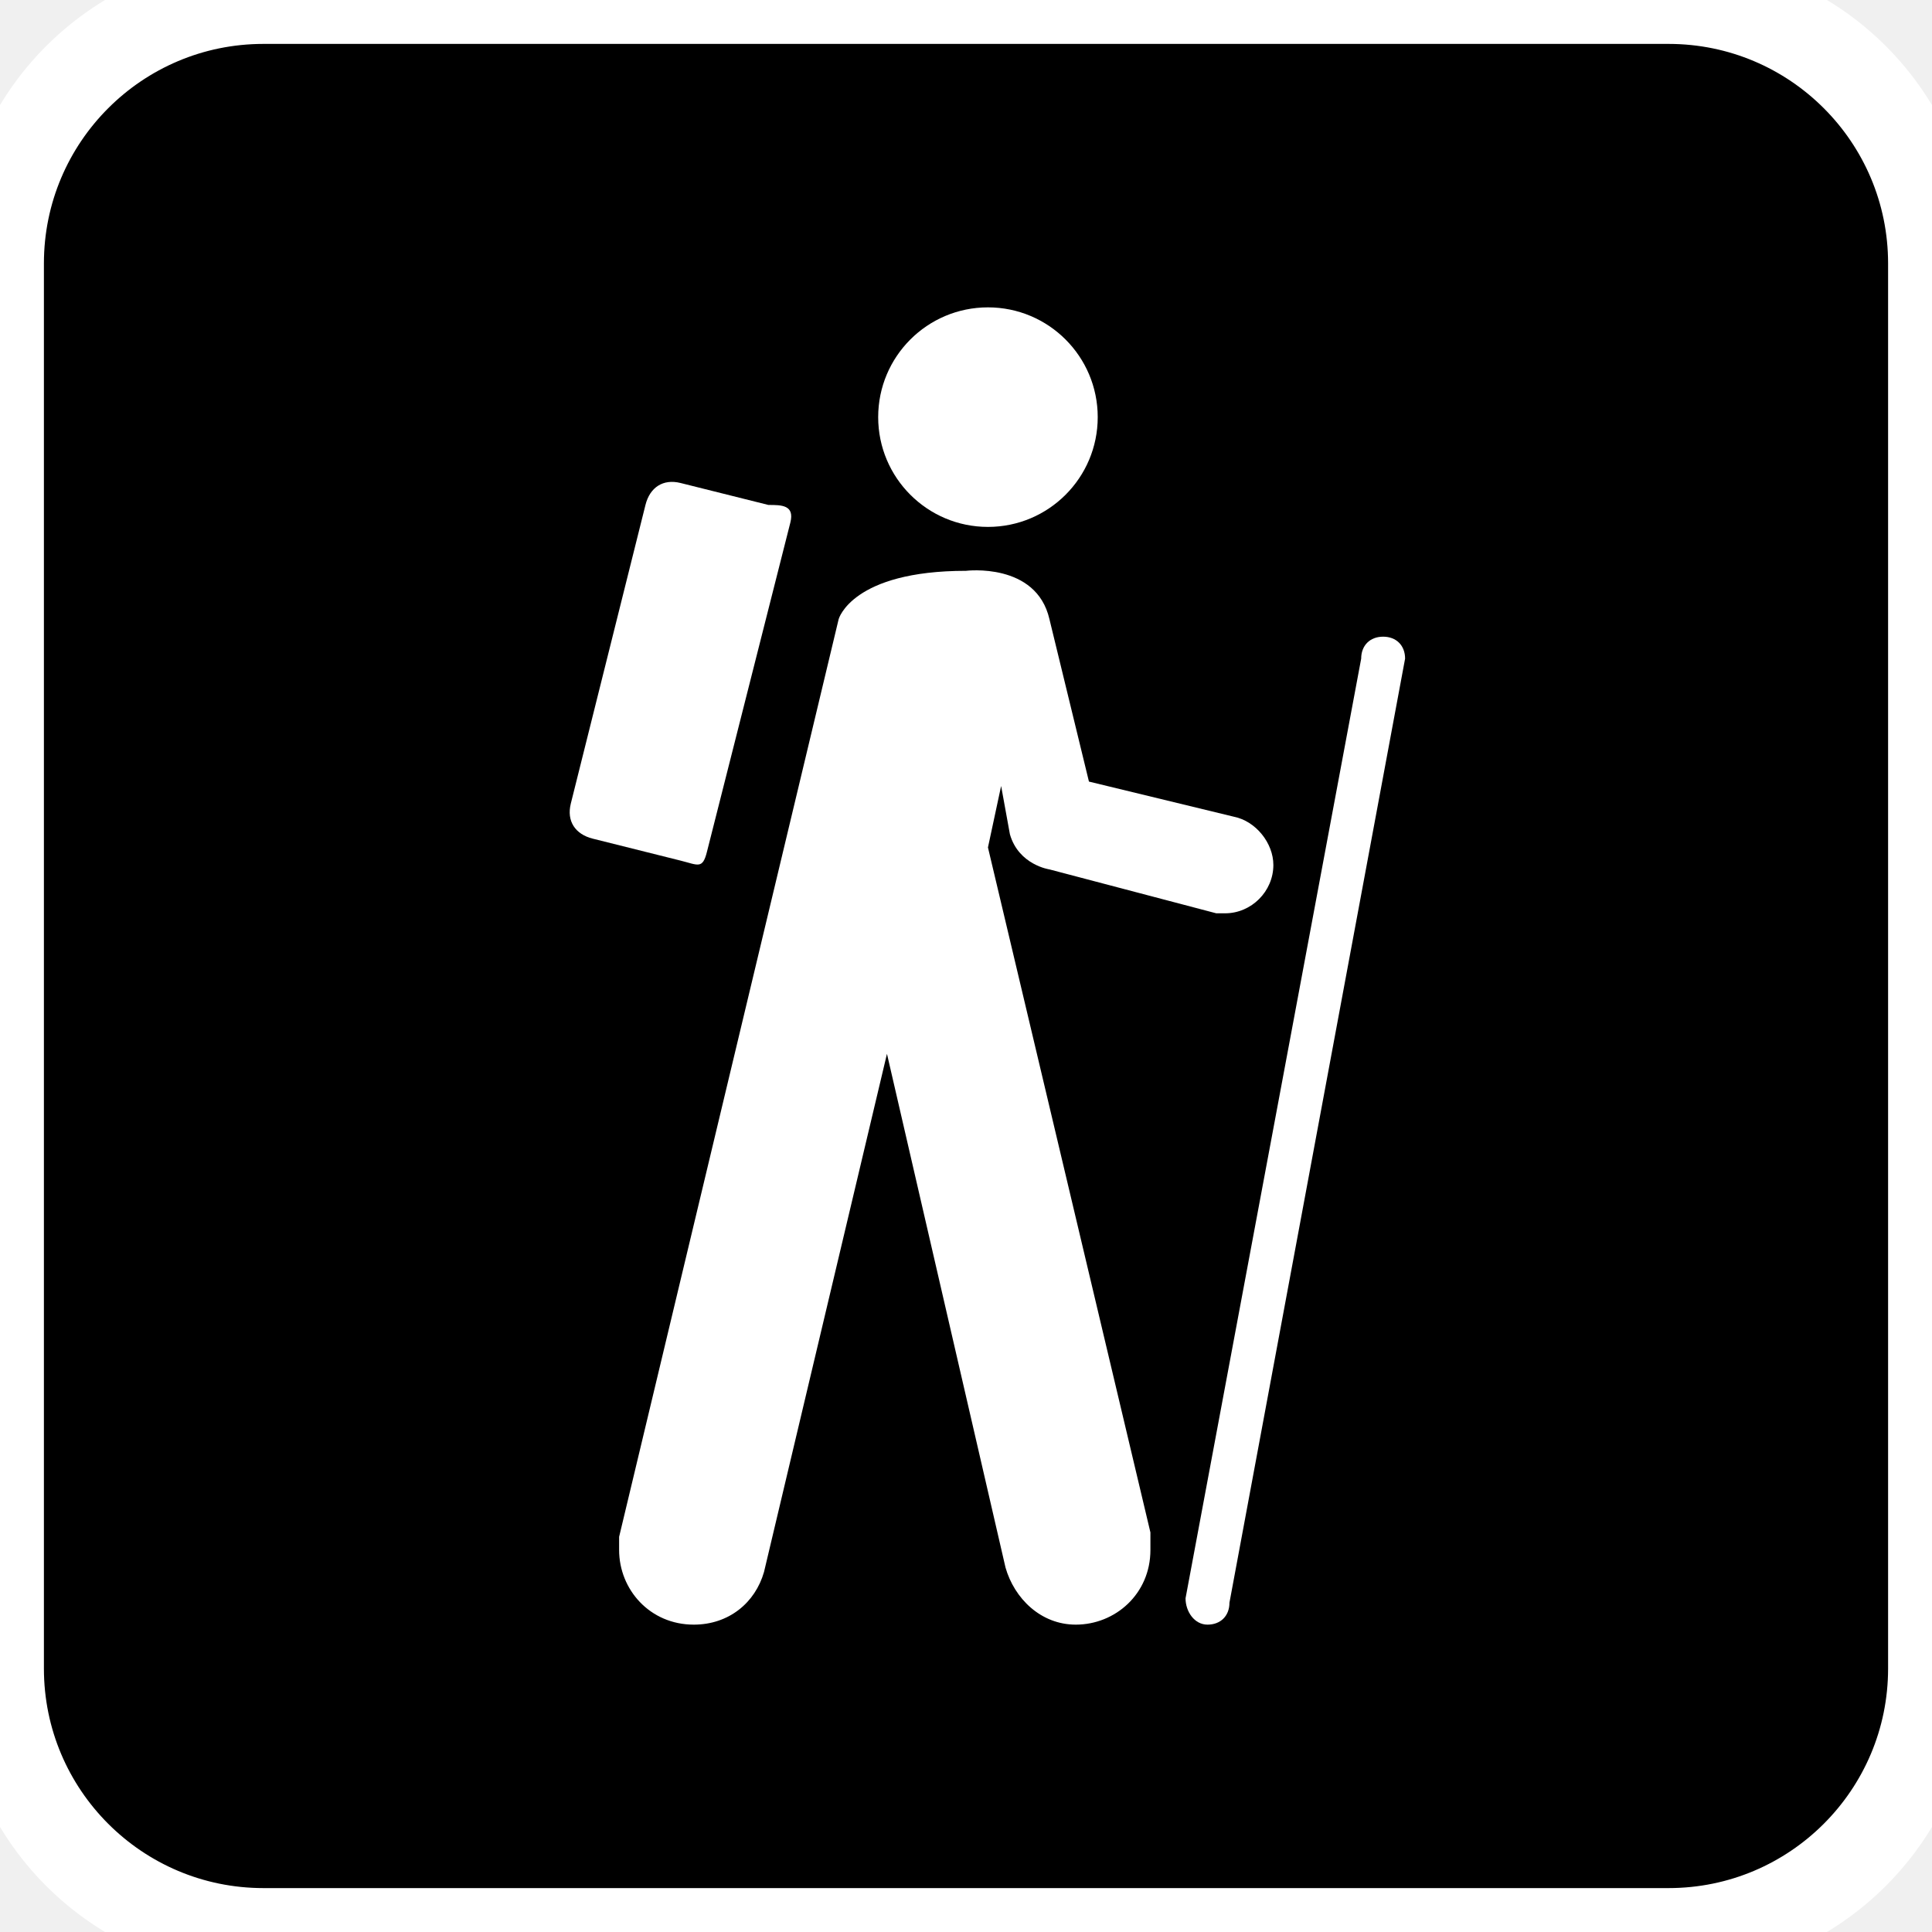
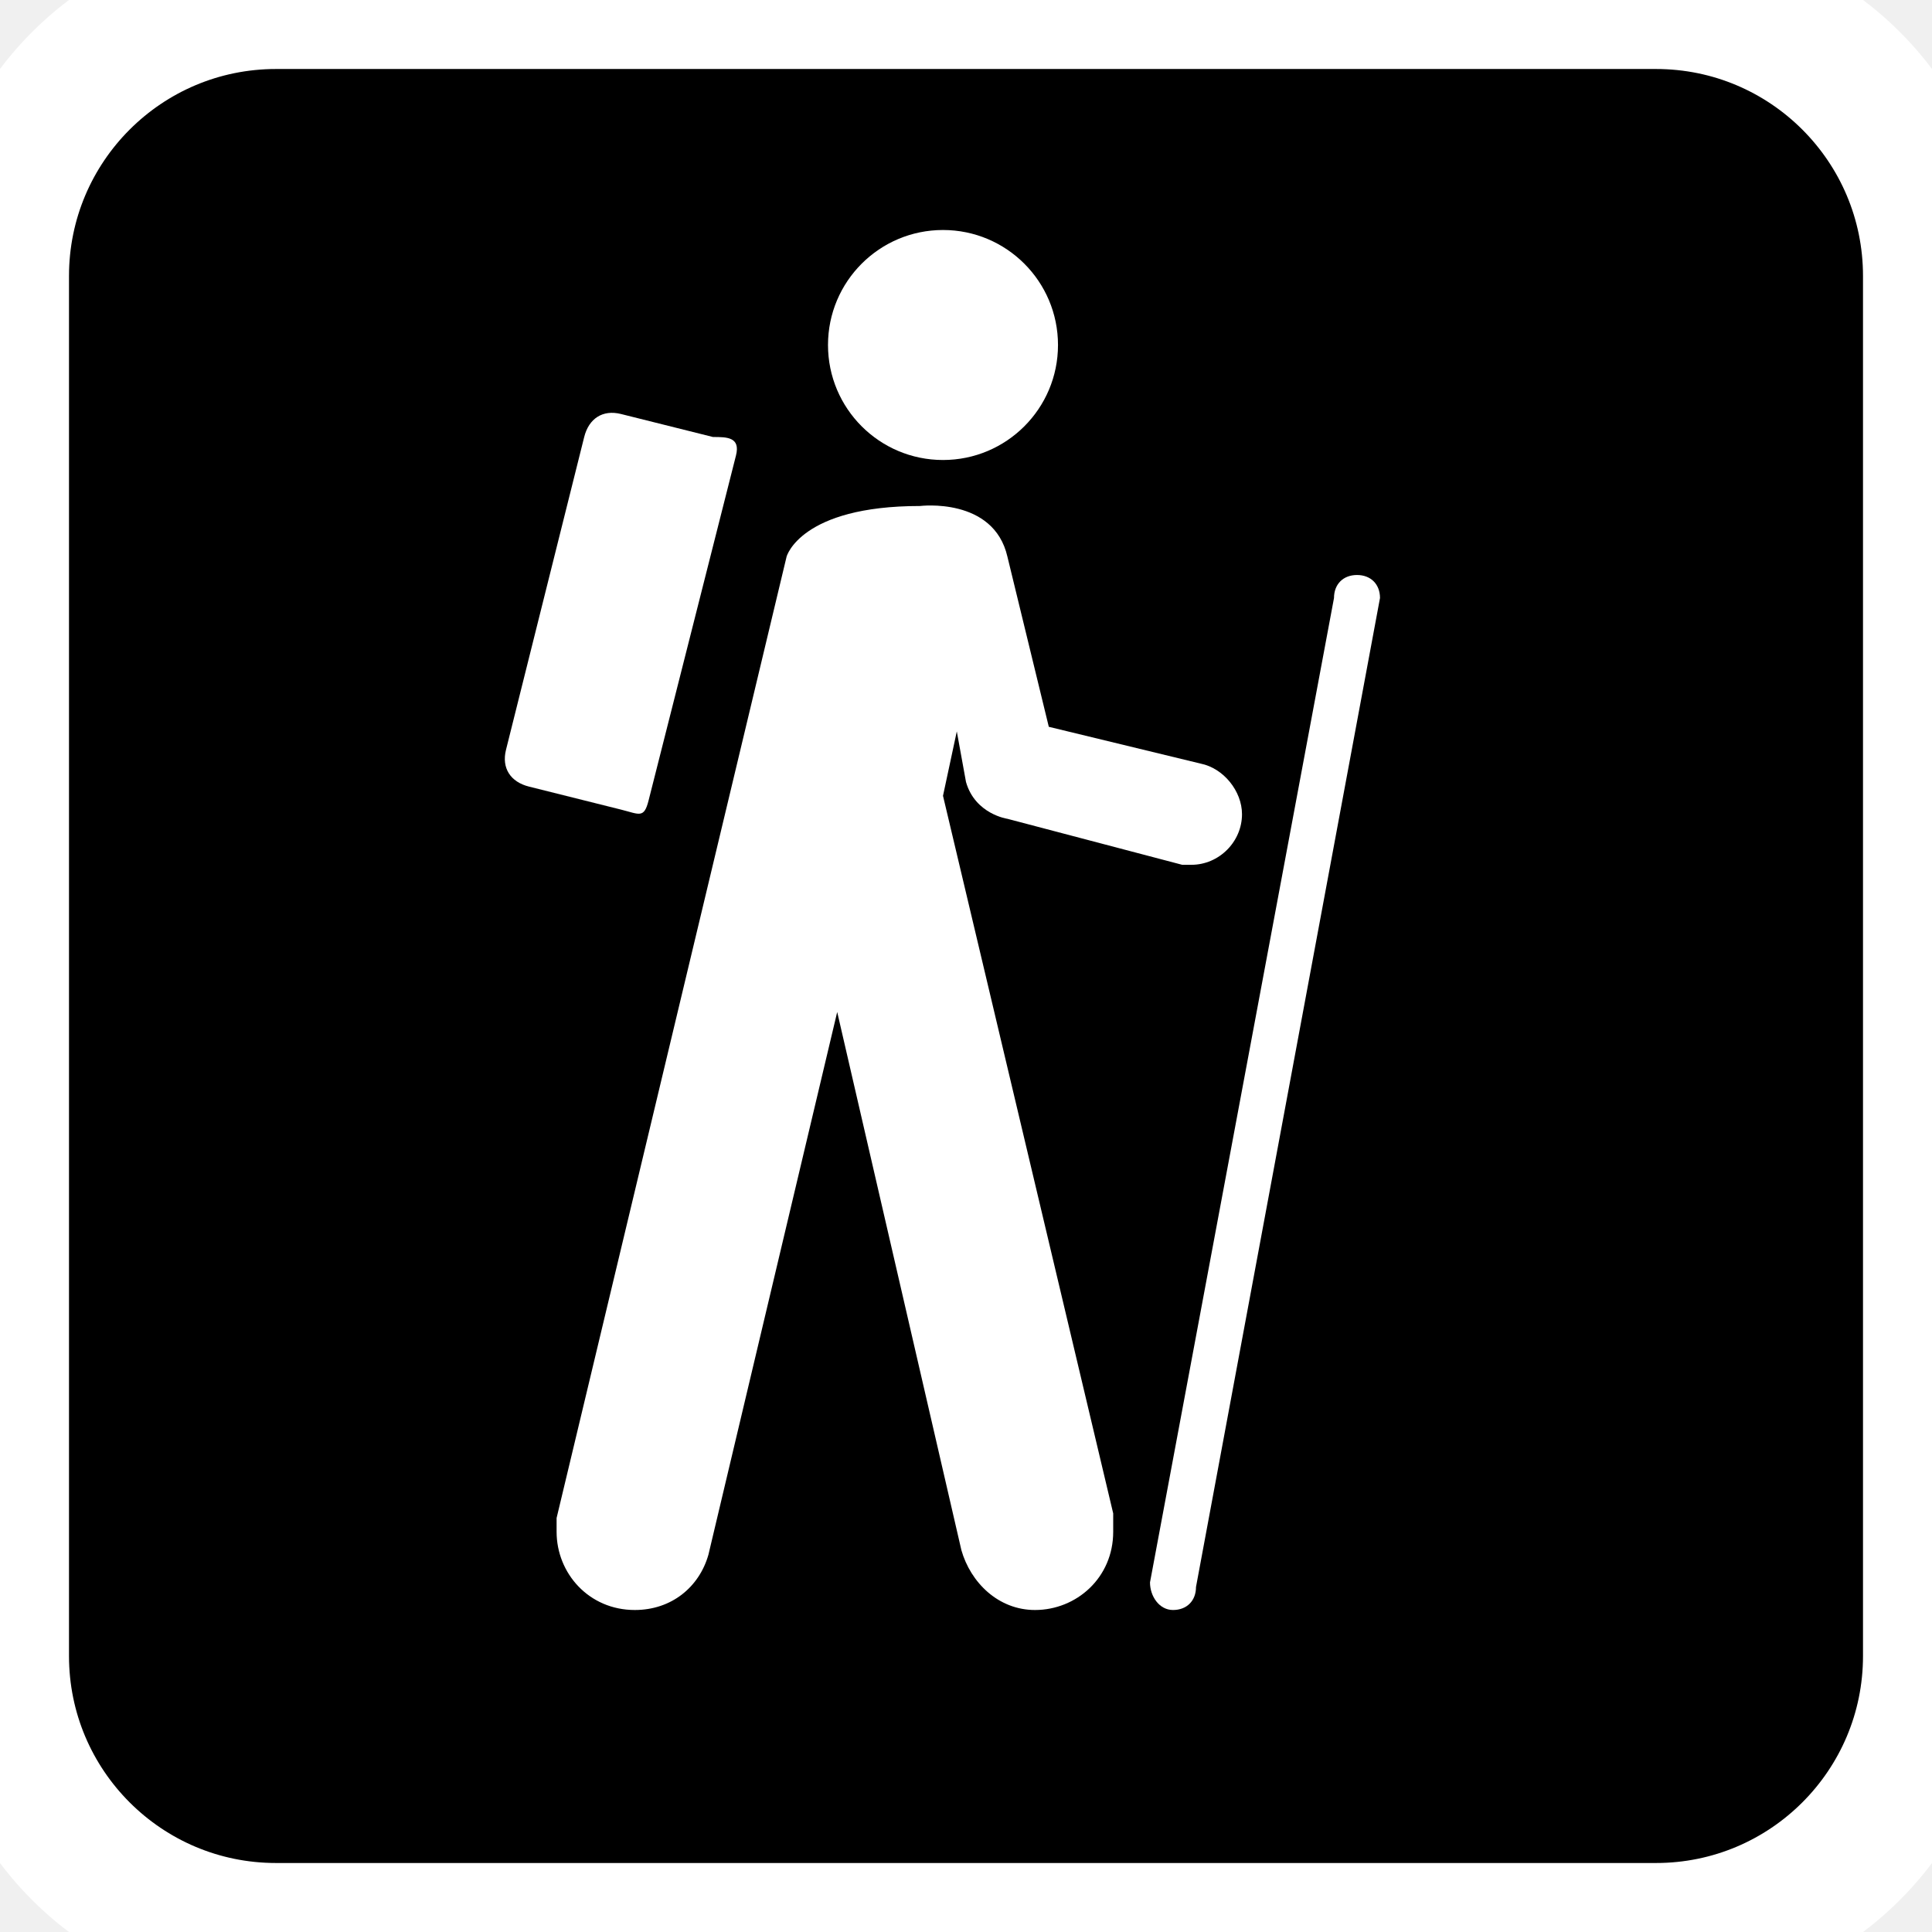
- <svg xmlns="http://www.w3.org/2000/svg" version="1.1" id="Icons" x="0px" y="0px" viewBox="-7 -7 44 44" enable-background="new 0 0 44 44" xml:space="preserve">
-   <rect x="-7" y="-7" rx="6" ry="6" width="44" height="44" style="fill:black;stroke:white;stroke-width:2;opacity:1.0" />
+ <svg xmlns="http://www.w3.org/2000/svg" version="1.1" id="Icons" x="0px" y="0px" viewBox="-5 -5 42 42" enable-background="new 0 0 42 42" xml:space="preserve">
+   <rect x="-5" y="-5" rx="6" ry="6" width="42" height="42" style="fill:black;stroke:white;stroke-width:3;opacity:1.0" />
  <g opacity="0.5">
    <path d="M13,6.9c0.1-0.4-0.2-0.4-0.5-0.4l-2-0.5c-0.4-0.1-0.7,0.1-0.8,0.5L8,13.3c-0.1,0.4,0.1,0.7,0.5,0.8l2,0.5   c0.4,0.1,0.5,0.2,0.6-0.2L13,6.9" />
    <path d="M22,31.4L22,31.4c0,0.3,0.2,0.6,0.5,0.6c0.3,0,0.5-0.2,0.5-0.5l4-21.5v0c0-0.3-0.2-0.5-0.5-0.5c-0.3,0-0.5,0.2-0.5,0.5   L22,31.4L22,31.4z" />
    <path d="M9.1,30c0,0.1,0,0.2,0,0.3c0,0.9,0.7,1.7,1.7,1.7c0.8,0,1.4-0.5,1.6-1.2L15.2,19l2.7,11.7c0.2,0.7,0.8,1.3,1.6,1.3   c0.9,0,1.7-0.7,1.7-1.7c0-0.1,0-0.2,0-0.4l-3.7-15.6l0.3-1.4l0.2,1.1c0.2,0.7,0.9,0.8,0.9,0.8l3.8,1l0.2,0c0.6,0,1.1-0.5,1.1-1.1   c0-0.5-0.4-1-0.9-1.1l-3.3-0.8l-0.9-3.7C18.6,7.8,17,8,17,8c-2.6,0-2.9,1.1-2.9,1.1L9.1,30z" />
    <circle cx="17.5" cy="4.5" r="2.5" />
  </g>
  <g opacity="0.75">
    <path d="M12,5.9c0.1-0.4-0.2-0.4-0.5-0.4L9.5,5C9.1,4.9,8.8,5.1,8.7,5.5L7,12.3c-0.1,0.4,0.1,0.7,0.5,0.8l2,0.5   c0.4,0.1,0.5,0.2,0.6-0.2L12,5.9" />
    <path d="M21,30.4L21,30.4c0,0.3,0.2,0.6,0.5,0.6c0.3,0,0.5-0.2,0.5-0.5l4-21.5v0c0-0.3-0.2-0.5-0.5-0.5c-0.3,0-0.5,0.2-0.5,0.5   L21,30.4L21,30.4z" />
    <path d="M8.1,29c0,0.1,0,0.2,0,0.3c0,0.9,0.7,1.7,1.7,1.7c0.8,0,1.4-0.5,1.6-1.2L14.2,18l2.7,11.7c0.2,0.7,0.8,1.3,1.6,1.3   c0.9,0,1.7-0.7,1.7-1.7c0-0.1,0-0.2,0-0.4l-3.7-15.6l0.3-1.4l0.2,1.1c0.2,0.7,0.9,0.8,0.9,0.8l3.8,1l0.2,0c0.6,0,1.1-0.5,1.1-1.1   c0-0.5-0.4-1-0.9-1.1l-3.3-0.8l-0.9-3.7C17.6,6.8,16,7,16,7c-2.6,0-2.9,1.1-2.9,1.1L8.1,29z" />
    <circle cx="16.5" cy="3.5" r="2.5" />
  </g>
  <g>
    <path fill="#FFFFFF" d="M11,4.9c0.1-0.4-0.2-0.4-0.5-0.4L8.5,4C8.1,3.9,7.8,4.1,7.7,4.5L6,11.3c-0.1,0.4,0.1,0.7,0.5,0.8l2,0.5   c0.4,0.1,0.5,0.2,0.6-0.2L11,4.9" />
    <path fill="#FFFFFF" d="M20,29.4L20,29.4c0,0.3,0.2,0.6,0.5,0.6c0.3,0,0.5-0.2,0.5-0.5l4-21.5v0c0-0.3-0.2-0.5-0.5-0.5   c-0.3,0-0.5,0.2-0.5,0.5L20,29.4L20,29.4z" />
    <path fill="#FFFFFF" d="M7.1,28c0,0.1,0,0.2,0,0.3c0,0.9,0.7,1.7,1.7,1.7c0.8,0,1.4-0.5,1.6-1.2L13.2,17l2.7,11.7   c0.2,0.7,0.8,1.3,1.6,1.3c0.9,0,1.7-0.7,1.7-1.7c0-0.1,0-0.2,0-0.4l-3.7-15.6l0.3-1.4l0.2,1.1c0.2,0.7,0.9,0.8,0.9,0.8l3.8,1l0.2,0   c0.6,0,1.1-0.5,1.1-1.1c0-0.5-0.4-1-0.9-1.1l-3.3-0.8l-0.9-3.7C16.6,5.8,15,6,15,6c-2.6,0-2.9,1.1-2.9,1.1L7.1,28z" />
    <circle fill="#FFFFFF" cx="15.5" cy="2.5" r="2.5" />
  </g>
</svg>
